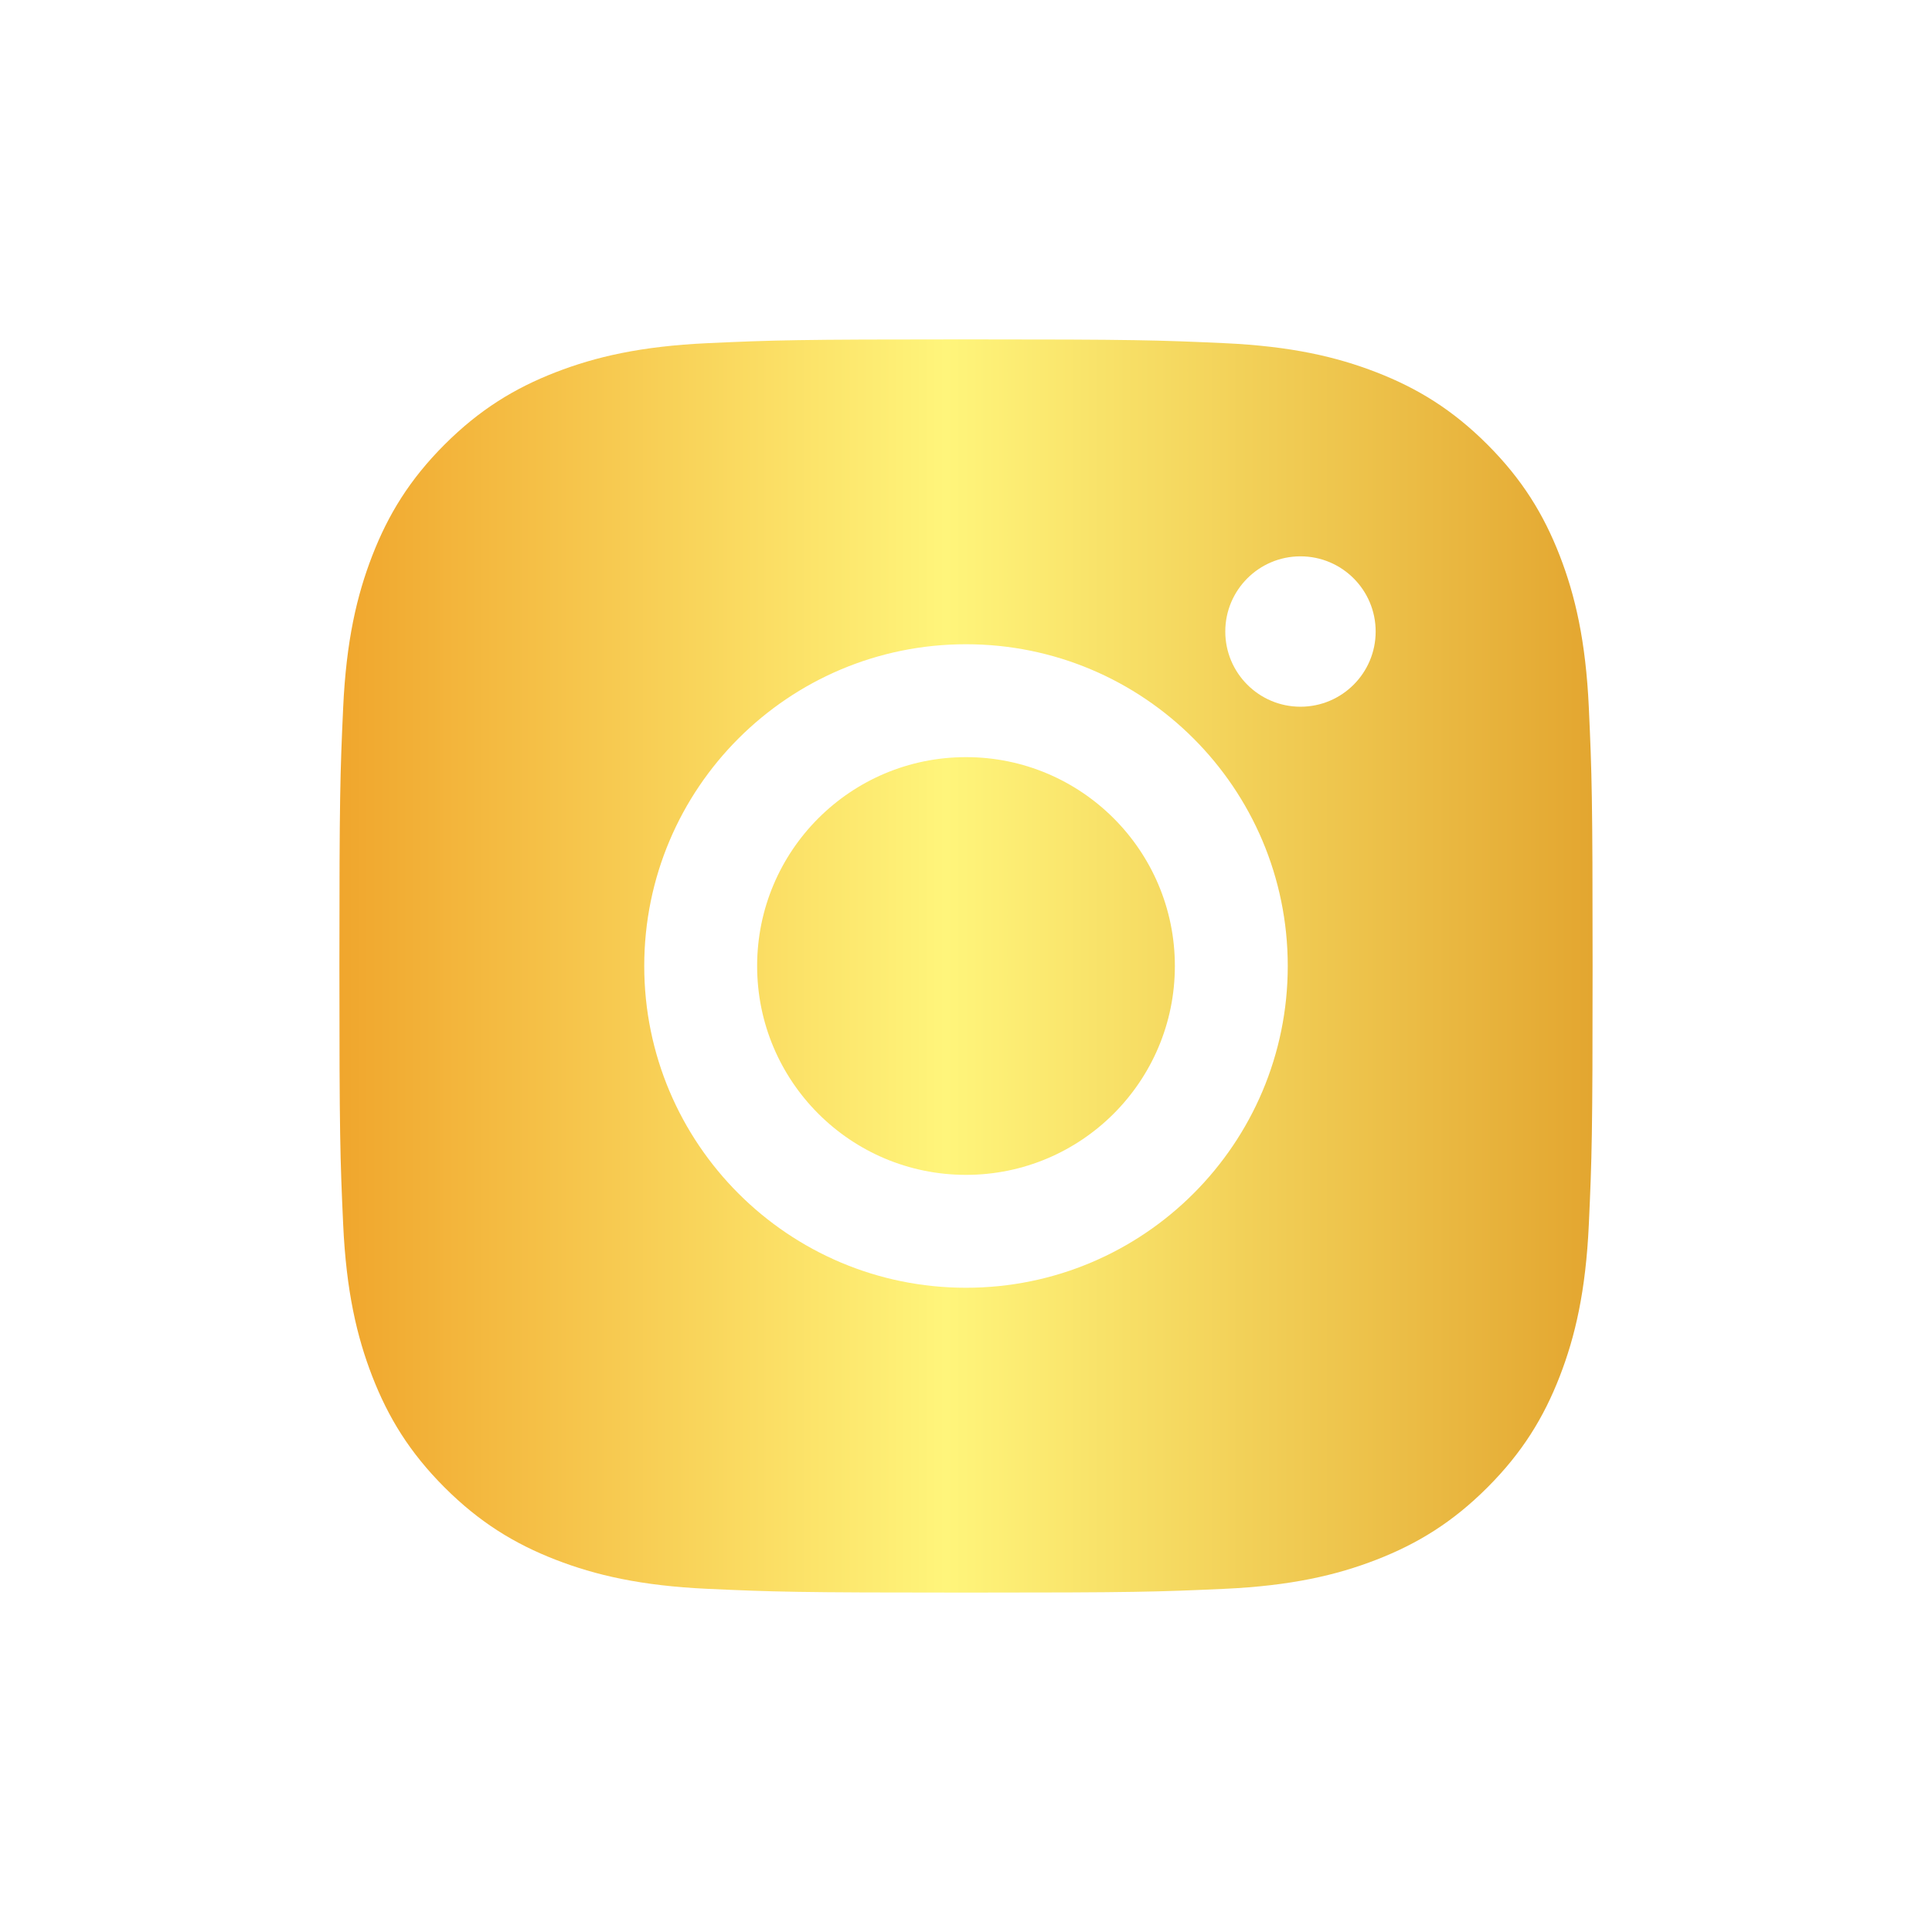
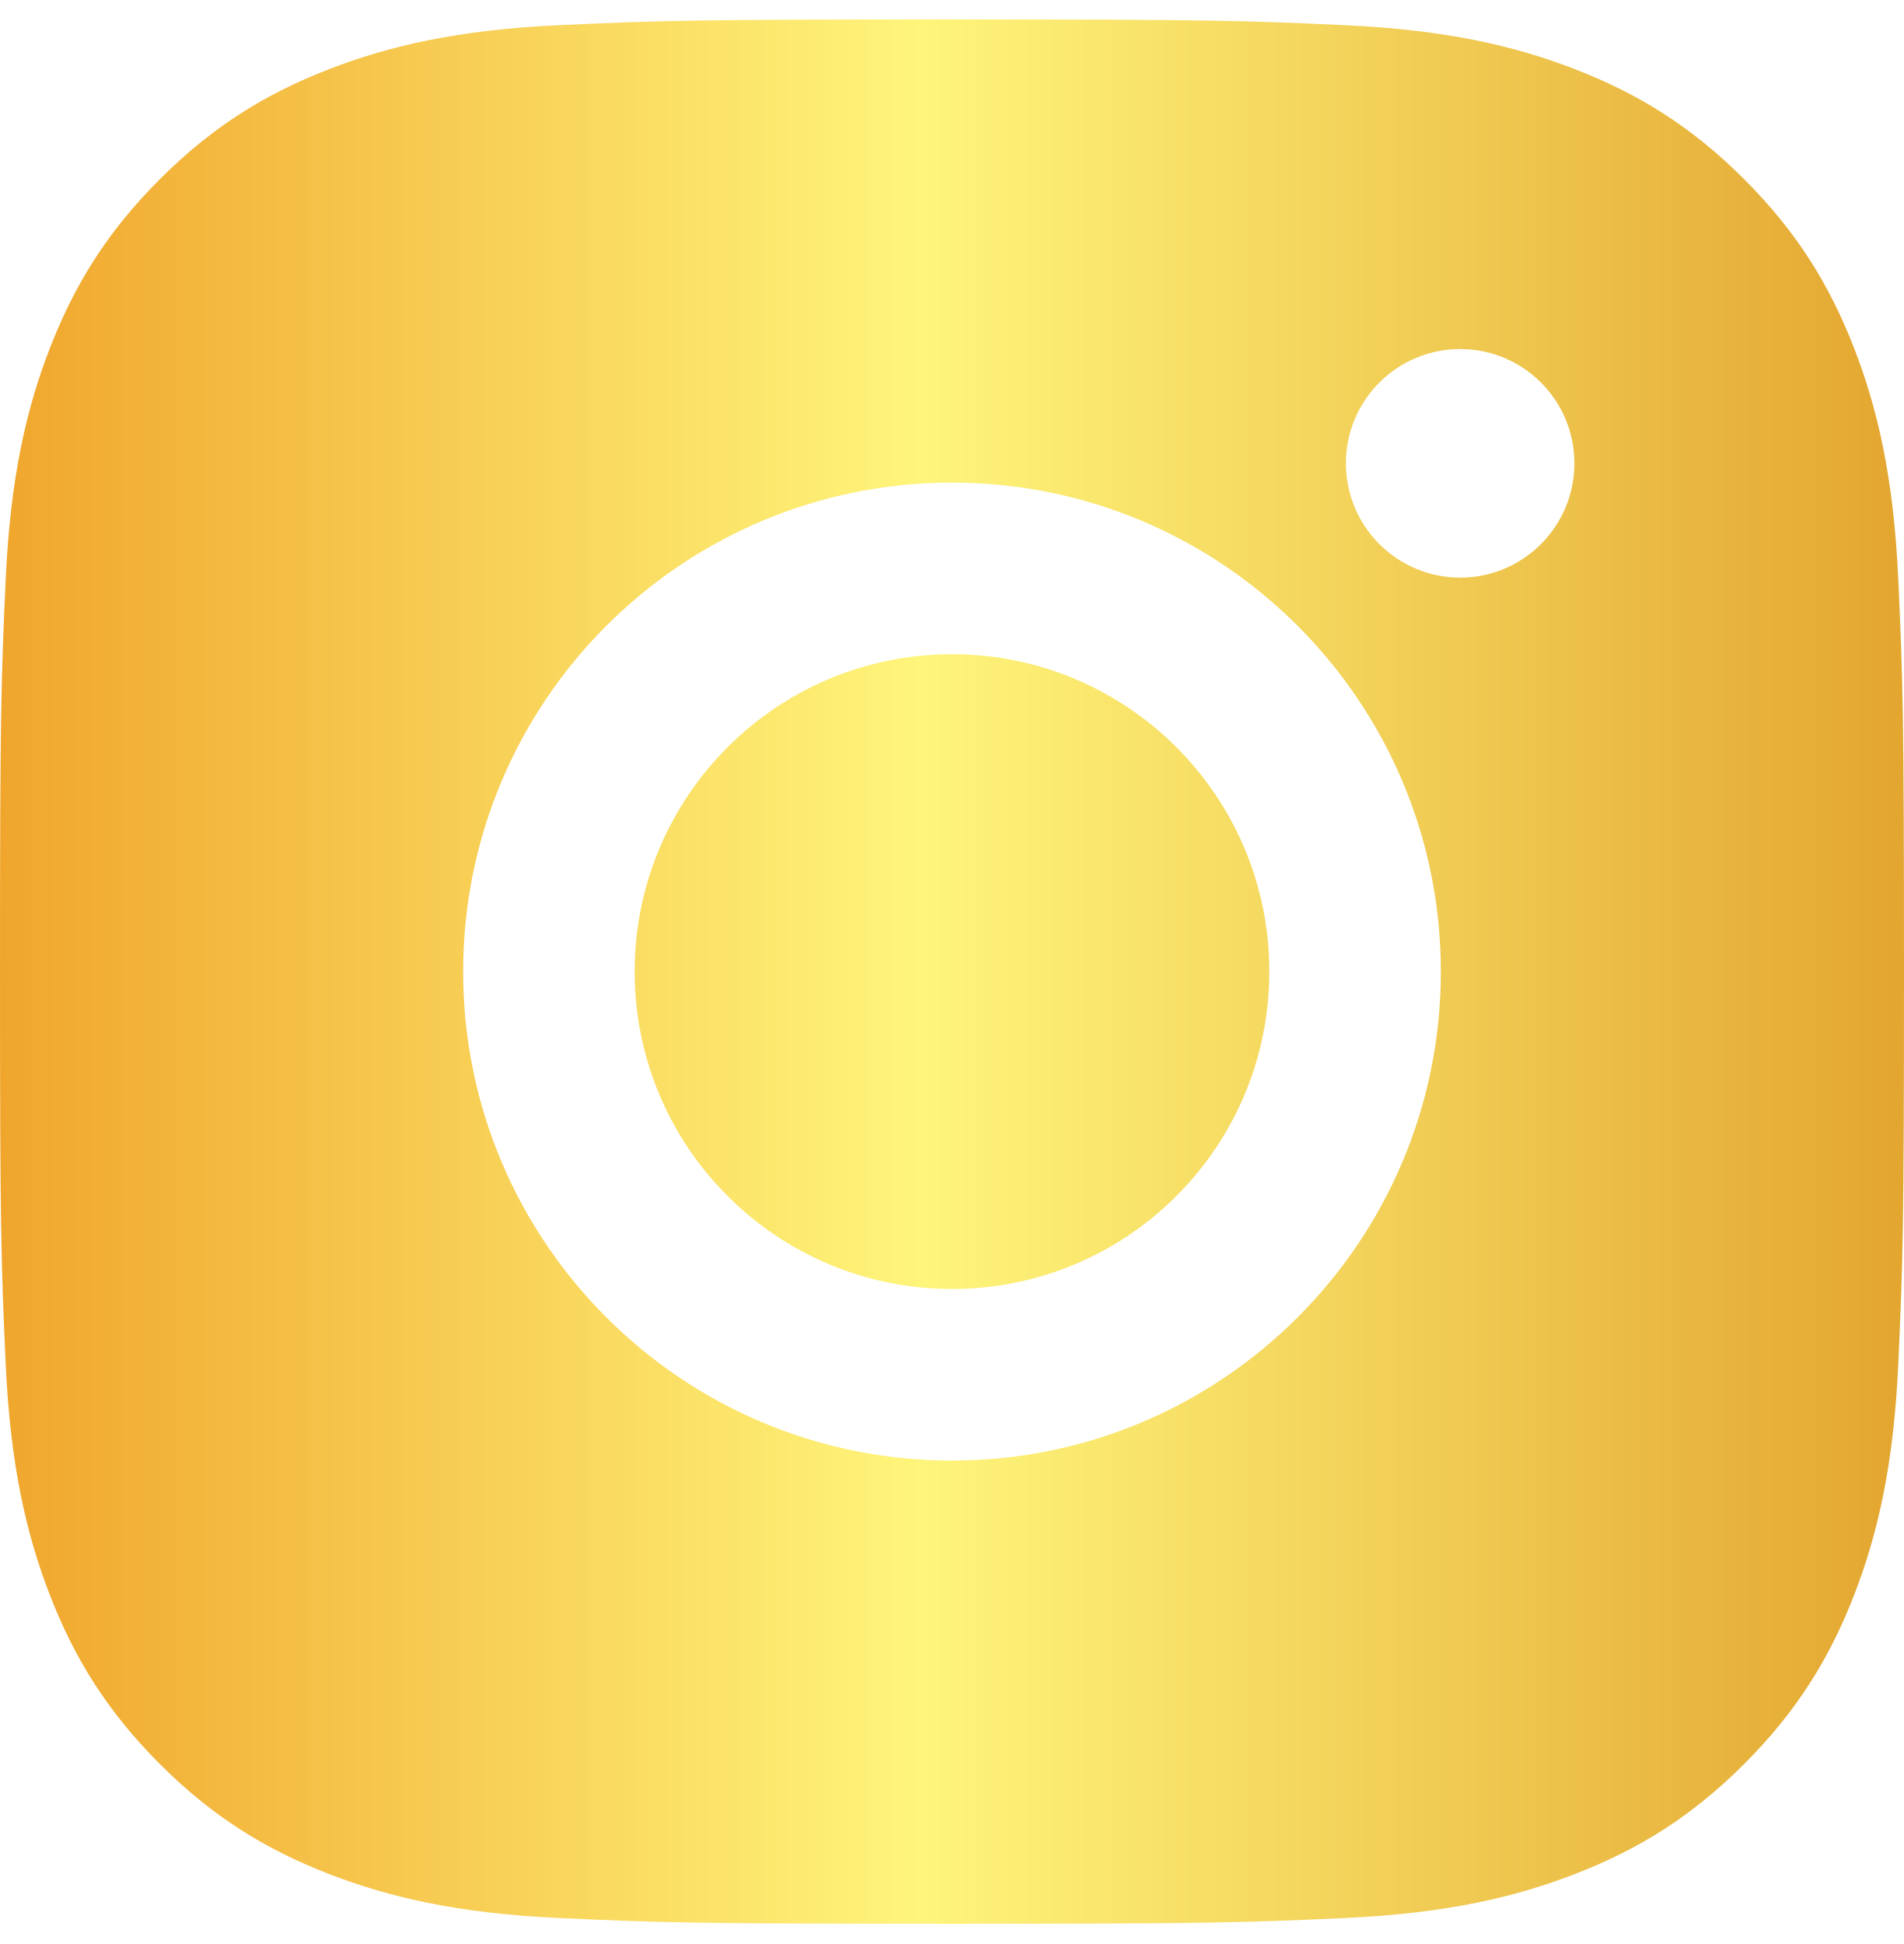
- <svg xmlns="http://www.w3.org/2000/svg" width="74" height="74" viewBox="0 0 74 74" fill="none">
-   <path fill-rule="evenodd" clip-rule="evenodd" d="M37 13C30.482 13 29.665 13.028 27.105 13.144C24.55 13.261 22.806 13.667 21.279 14.26C19.701 14.873 18.363 15.694 17.028 17.028C15.694 18.363 14.873 19.701 14.26 21.279C13.667 22.806 13.261 24.55 13.144 27.105C13.028 29.665 13 30.482 13 37C13 43.518 13.028 44.335 13.144 46.895C13.261 49.45 13.667 51.194 14.26 52.721C14.873 54.299 15.694 55.638 17.028 56.972C18.363 58.306 19.701 59.127 21.279 59.74C22.806 60.333 24.55 60.739 27.105 60.856C29.665 60.972 30.482 61 37 61C43.518 61 44.335 60.972 46.895 60.856C49.45 60.739 51.194 60.333 52.721 59.74C54.299 59.127 55.638 58.306 56.972 56.972C58.306 55.638 59.127 54.299 59.74 52.721C60.333 51.194 60.739 49.45 60.856 46.895C60.972 44.335 61 43.518 61 37C61 30.482 60.972 29.665 60.856 27.105C60.739 24.55 60.333 22.806 59.74 21.279C59.127 19.701 58.306 18.363 56.972 17.028C55.638 15.694 54.299 14.873 52.721 14.26C51.194 13.667 49.45 13.261 46.895 13.144C44.335 13.028 43.518 13 37 13ZM29 37C29 41.418 32.582 45 37 45C41.418 45 45 41.418 45 37C45 32.582 41.418 29 37 29C32.582 29 29 32.582 29 37ZM24.676 37C24.676 30.193 30.193 24.676 37 24.676C43.807 24.676 49.324 30.193 49.324 37C49.324 43.806 43.807 49.324 37 49.324C30.193 49.324 24.676 43.806 24.676 37ZM49.811 27.069C51.402 27.069 52.691 25.779 52.691 24.189C52.691 22.598 51.402 21.309 49.811 21.309C48.221 21.309 46.931 22.598 46.931 24.189C46.931 25.779 48.221 27.069 49.811 27.069Z" fill="url(#paint0_linear_423_280)" />
+ <svg xmlns="http://www.w3.org/2000/svg" width="48" height="49" viewBox="0 0 48 49" fill="none">
+   <path fill-rule="evenodd" clip-rule="evenodd" d="M24 0.49C17.482 0.49 16.665 0.517 14.105 0.634C11.55 0.751 9.806 1.156 8.279 1.75C6.701 2.363 5.362 3.184 4.028 4.518C2.694 5.852 1.873 7.191 1.26 8.769C0.667 10.295 0.261 12.04 0.144 14.595C0.028 17.154 0 17.972 0 24.49C0 31.008 0.028 31.825 0.144 34.385C0.261 36.94 0.667 38.684 1.26 40.211C1.873 41.789 2.694 43.127 4.028 44.462C5.362 45.796 6.701 46.617 8.279 47.23C9.806 47.823 11.55 48.229 14.105 48.346C16.665 48.462 17.482 48.49 24 48.49C30.518 48.49 31.335 48.462 33.895 48.346C36.45 48.229 38.194 47.823 39.721 47.23C41.299 46.617 42.638 45.796 43.972 44.462C45.306 43.127 46.127 41.789 46.74 40.211C47.333 38.684 47.739 36.94 47.856 34.385C47.972 31.825 48 31.008 48 24.49C48 17.972 47.972 17.154 47.856 14.595C47.739 12.04 47.333 10.295 46.74 8.769C46.127 7.191 45.306 5.852 43.972 4.518C42.638 3.184 41.299 2.363 39.721 1.75C38.194 1.156 36.45 0.751 33.895 0.634C31.335 0.517 30.518 0.49 24 0.49ZM16 24.49C16 28.908 19.582 32.49 24 32.49C28.418 32.49 32 28.908 32 24.49C32 20.072 28.418 16.49 24 16.49C19.582 16.49 16 20.072 16 24.49ZM11.676 24.49C11.676 17.683 17.193 12.165 24 12.165C30.807 12.165 36.324 17.683 36.324 24.49C36.324 31.296 30.807 36.814 24 36.814C17.193 36.814 11.676 31.296 11.676 24.49ZM36.811 14.559C38.402 14.559 39.691 13.269 39.691 11.678C39.691 10.088 38.402 8.798 36.811 8.798C35.221 8.798 33.931 10.088 33.931 11.678C33.931 13.269 35.221 14.559 36.811 14.559Z" fill="url(#paint0_linear_686_365)" />
  <defs>
-     <linearGradient id="paint0_linear_423_280" x1="13" y1="35.857" x2="61" y2="35.857" gradientUnits="userSpaceOnUse">
+     <linearGradient id="paint0_linear_686_365" x1="-3.22757e-07" y1="23.347" x2="48" y2="23.347" gradientUnits="userSpaceOnUse">
      <stop stop-color="#F0A62D" />
      <stop offset="0.484" stop-color="#FFF57B" />
      <stop offset="1" stop-color="#E3A630" />
    </linearGradient>
  </defs>
</svg>
